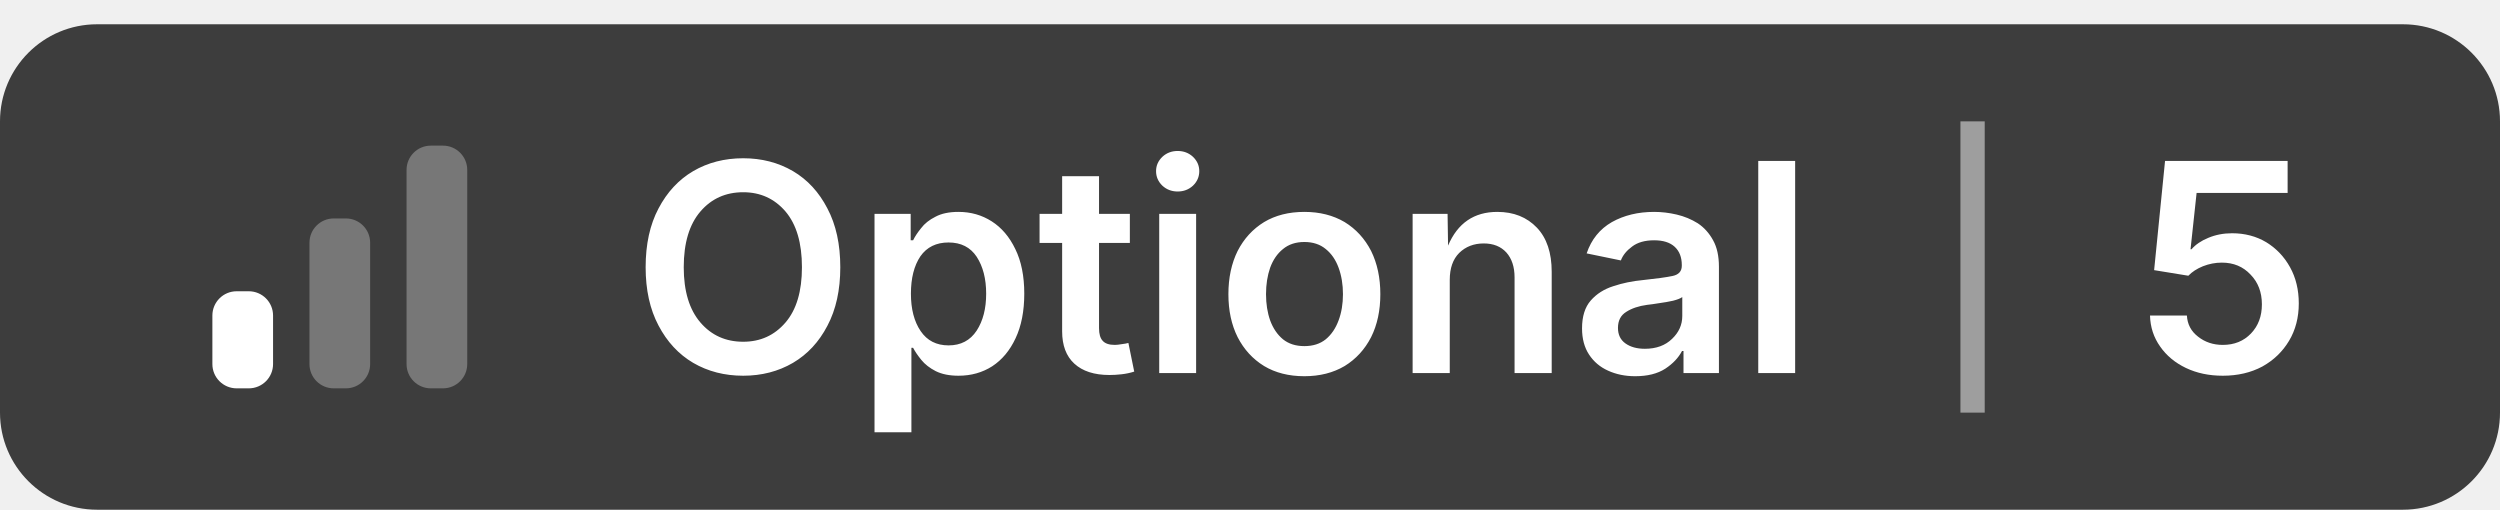
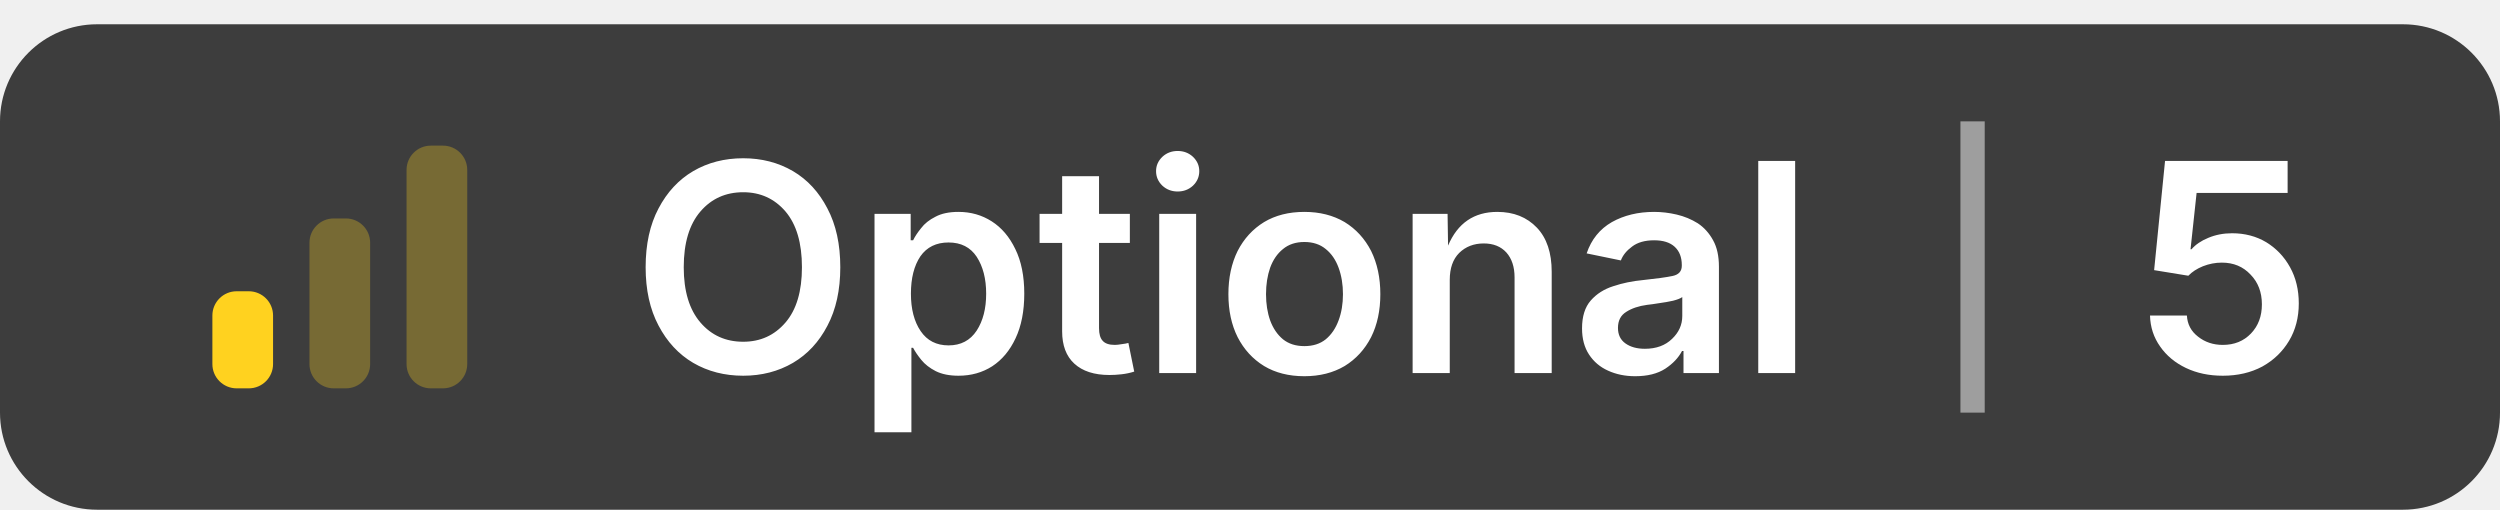
<svg xmlns="http://www.w3.org/2000/svg" width="103" height="21" viewBox="0 0 103 21">
  <g transform="translate(0 1)">
    <rect width="103" height="20" rx="4" fill="#3d3d3d" />
-     <rect x="8.75" y="11" width="2.5" height="4" rx="1" fill="#ffffff" />
-     <rect x="12.75" y="8" width="2.5" height="7" rx="1" fill="#ffffff" opacity="0.3" />
-     <rect x="16.75" y="5" width="2.5" height="10" rx="1" fill="#ffffff" opacity="0.3" />
+     <rect x="8.75" y="11" width="2.5" height="4" rx="1" fill="#ffd21f" />
+     <rect x="12.75" y="8" width="2.5" height="7" rx="1" fill="#ffd21f" opacity="0.3" />
+     <rect x="16.75" y="5" width="2.5" height="10" rx="1" fill="#ffd21f" opacity="0.3" />
    <path d="M30.62 14.48Q29.47 14.48 28.56 13.95Q27.66 13.42 27.13 12.41Q26.6 11.41 26.6 10.01Q26.6 8.59 27.13 7.59Q27.66 6.58 28.56 6.05Q29.47 5.52 30.62 5.52Q31.76 5.52 32.67 6.05Q33.57 6.58 34.09 7.59Q34.62 8.59 34.62 10.01Q34.62 11.42 34.09 12.42Q33.57 13.42 32.67 13.95Q31.76 14.48 30.62 14.48ZM30.62 13.08Q31.68 13.08 32.36 12.29Q33.04 11.5 33.04 10.01Q33.04 8.51 32.36 7.71Q31.68 6.92 30.62 6.92Q29.54 6.92 28.86 7.71Q28.17 8.51 28.17 10.01Q28.17 11.49 28.86 12.29Q29.54 13.08 30.62 13.08ZM36.03 16.81V7.81H37.52V8.9H37.62Q37.73 8.67 37.95 8.4Q38.16 8.12 38.54 7.93Q38.91 7.73 39.49 7.73Q40.25 7.73 40.86 8.12Q41.47 8.51 41.83 9.26Q42.2 10.01 42.2 11.1Q42.2 12.18 41.84 12.94Q41.49 13.69 40.88 14.09Q40.27 14.48 39.49 14.48Q38.93 14.48 38.55 14.29Q38.18 14.1 37.96 13.83Q37.74 13.56 37.62 13.33H37.55V16.81ZM39.08 13.23Q39.84 13.23 40.24 12.62Q40.63 12.02 40.63 11.1Q40.63 10.18 40.24 9.58Q39.85 8.99 39.08 8.99Q38.32 8.99 37.92 9.56Q37.53 10.14 37.53 11.1Q37.53 12.05 37.93 12.64Q38.33 13.23 39.08 13.23ZM46.55 7.81V9.01H45.28V12.52Q45.28 12.88 45.43 13.04Q45.58 13.21 45.93 13.21Q46.04 13.21 46.21 13.18Q46.38 13.16 46.49 13.13L46.73 14.31Q46.48 14.39 46.21 14.42Q45.95 14.45 45.71 14.45Q44.77 14.45 44.26 13.98Q43.76 13.52 43.76 12.65V9.01H42.83V7.81H43.76V6.26H45.28V7.81ZM47.76 14.37V7.81H49.28V14.37ZM48.52 6.89Q48.15 6.89 47.89 6.65Q47.63 6.4 47.63 6.05Q47.63 5.71 47.89 5.46Q48.15 5.22 48.52 5.22Q48.89 5.22 49.15 5.46Q49.41 5.71 49.41 6.05Q49.41 6.4 49.15 6.65Q48.89 6.89 48.52 6.89ZM53.74 14.5Q52.78 14.5 52.08 14.08Q51.38 13.65 50.99 12.89Q50.61 12.13 50.61 11.12Q50.61 10.11 50.99 9.34Q51.38 8.58 52.08 8.15Q52.78 7.73 53.74 7.73Q54.69 7.73 55.4 8.15Q56.1 8.58 56.49 9.34Q56.87 10.11 56.87 11.12Q56.87 12.13 56.49 12.89Q56.1 13.65 55.4 14.08Q54.69 14.5 53.74 14.5ZM53.74 13.26Q54.27 13.26 54.62 12.98Q54.97 12.69 55.15 12.2Q55.33 11.72 55.33 11.12Q55.33 10.52 55.15 10.03Q54.97 9.54 54.62 9.26Q54.27 8.97 53.74 8.97Q53.21 8.97 52.86 9.26Q52.51 9.54 52.33 10.03Q52.16 10.52 52.16 11.12Q52.16 11.72 52.33 12.2Q52.51 12.69 52.86 12.98Q53.21 13.26 53.74 13.26ZM59.73 10.53V14.37H58.2V7.81H59.64L59.66 9.12Q60.25 7.73 61.69 7.73Q62.7 7.73 63.32 8.38Q63.93 9.02 63.93 10.2V14.37H62.4V10.43Q62.4 9.78 62.06 9.4Q61.72 9.03 61.13 9.03Q60.52 9.03 60.12 9.42Q59.73 9.81 59.73 10.53ZM67.37 14.5Q66.75 14.5 66.25 14.27Q65.76 14.05 65.47 13.61Q65.18 13.17 65.18 12.53Q65.18 11.79 65.54 11.38Q65.9 10.97 66.47 10.79Q67.04 10.6 67.68 10.54Q68.53 10.45 68.91 10.37Q69.29 10.29 69.29 9.95V9.92Q69.29 9.44 69 9.17Q68.71 8.9 68.15 8.9Q67.58 8.9 67.24 9.16Q66.9 9.41 66.78 9.73L65.37 9.44Q65.66 8.58 66.41 8.15Q67.16 7.73 68.15 7.73Q68.61 7.73 69.08 7.84Q69.55 7.95 69.95 8.2Q70.34 8.46 70.58 8.9Q70.82 9.33 70.82 9.99V14.37H69.36V13.46H69.3Q69.08 13.88 68.61 14.19Q68.13 14.5 67.37 14.5ZM67.77 13.37Q68.47 13.37 68.89 12.96Q69.31 12.56 69.31 12.02V11.24Q69.2 11.32 68.93 11.39Q68.66 11.45 68.36 11.49Q68.06 11.54 67.86 11.56Q67.34 11.63 67 11.85Q66.66 12.06 66.66 12.51Q66.66 12.93 66.97 13.15Q67.28 13.37 67.77 13.37ZM73.96 5.63V14.37H72.44V5.63Z" fill="#ffffff" />
    <rect x="80.77" y="4" width="1" height="12" fill="#ffffff" opacity="0.5" />
    <path d="M91.58 14.48Q90.73 14.48 90.06 14.16Q89.39 13.84 89 13.28Q88.6 12.72 88.58 12H90.1Q90.13 12.54 90.56 12.87Q90.99 13.21 91.58 13.21Q92.29 13.21 92.74 12.74Q93.19 12.27 93.19 11.54Q93.19 10.79 92.72 10.31Q92.26 9.82 91.54 9.82Q91.14 9.82 90.76 9.97Q90.39 10.12 90.16 10.36L88.75 10.13L89.2 5.63H94.25V6.95H90.5L90.25 9.27H90.29Q90.54 8.98 90.98 8.8Q91.43 8.61 91.96 8.61Q92.75 8.61 93.37 8.98Q93.99 9.36 94.35 10.01Q94.71 10.66 94.71 11.5Q94.71 12.37 94.31 13.04Q93.91 13.71 93.21 14.1Q92.5 14.48 91.58 14.48Z" fill="#ffffff" />
  </g>
</svg>
